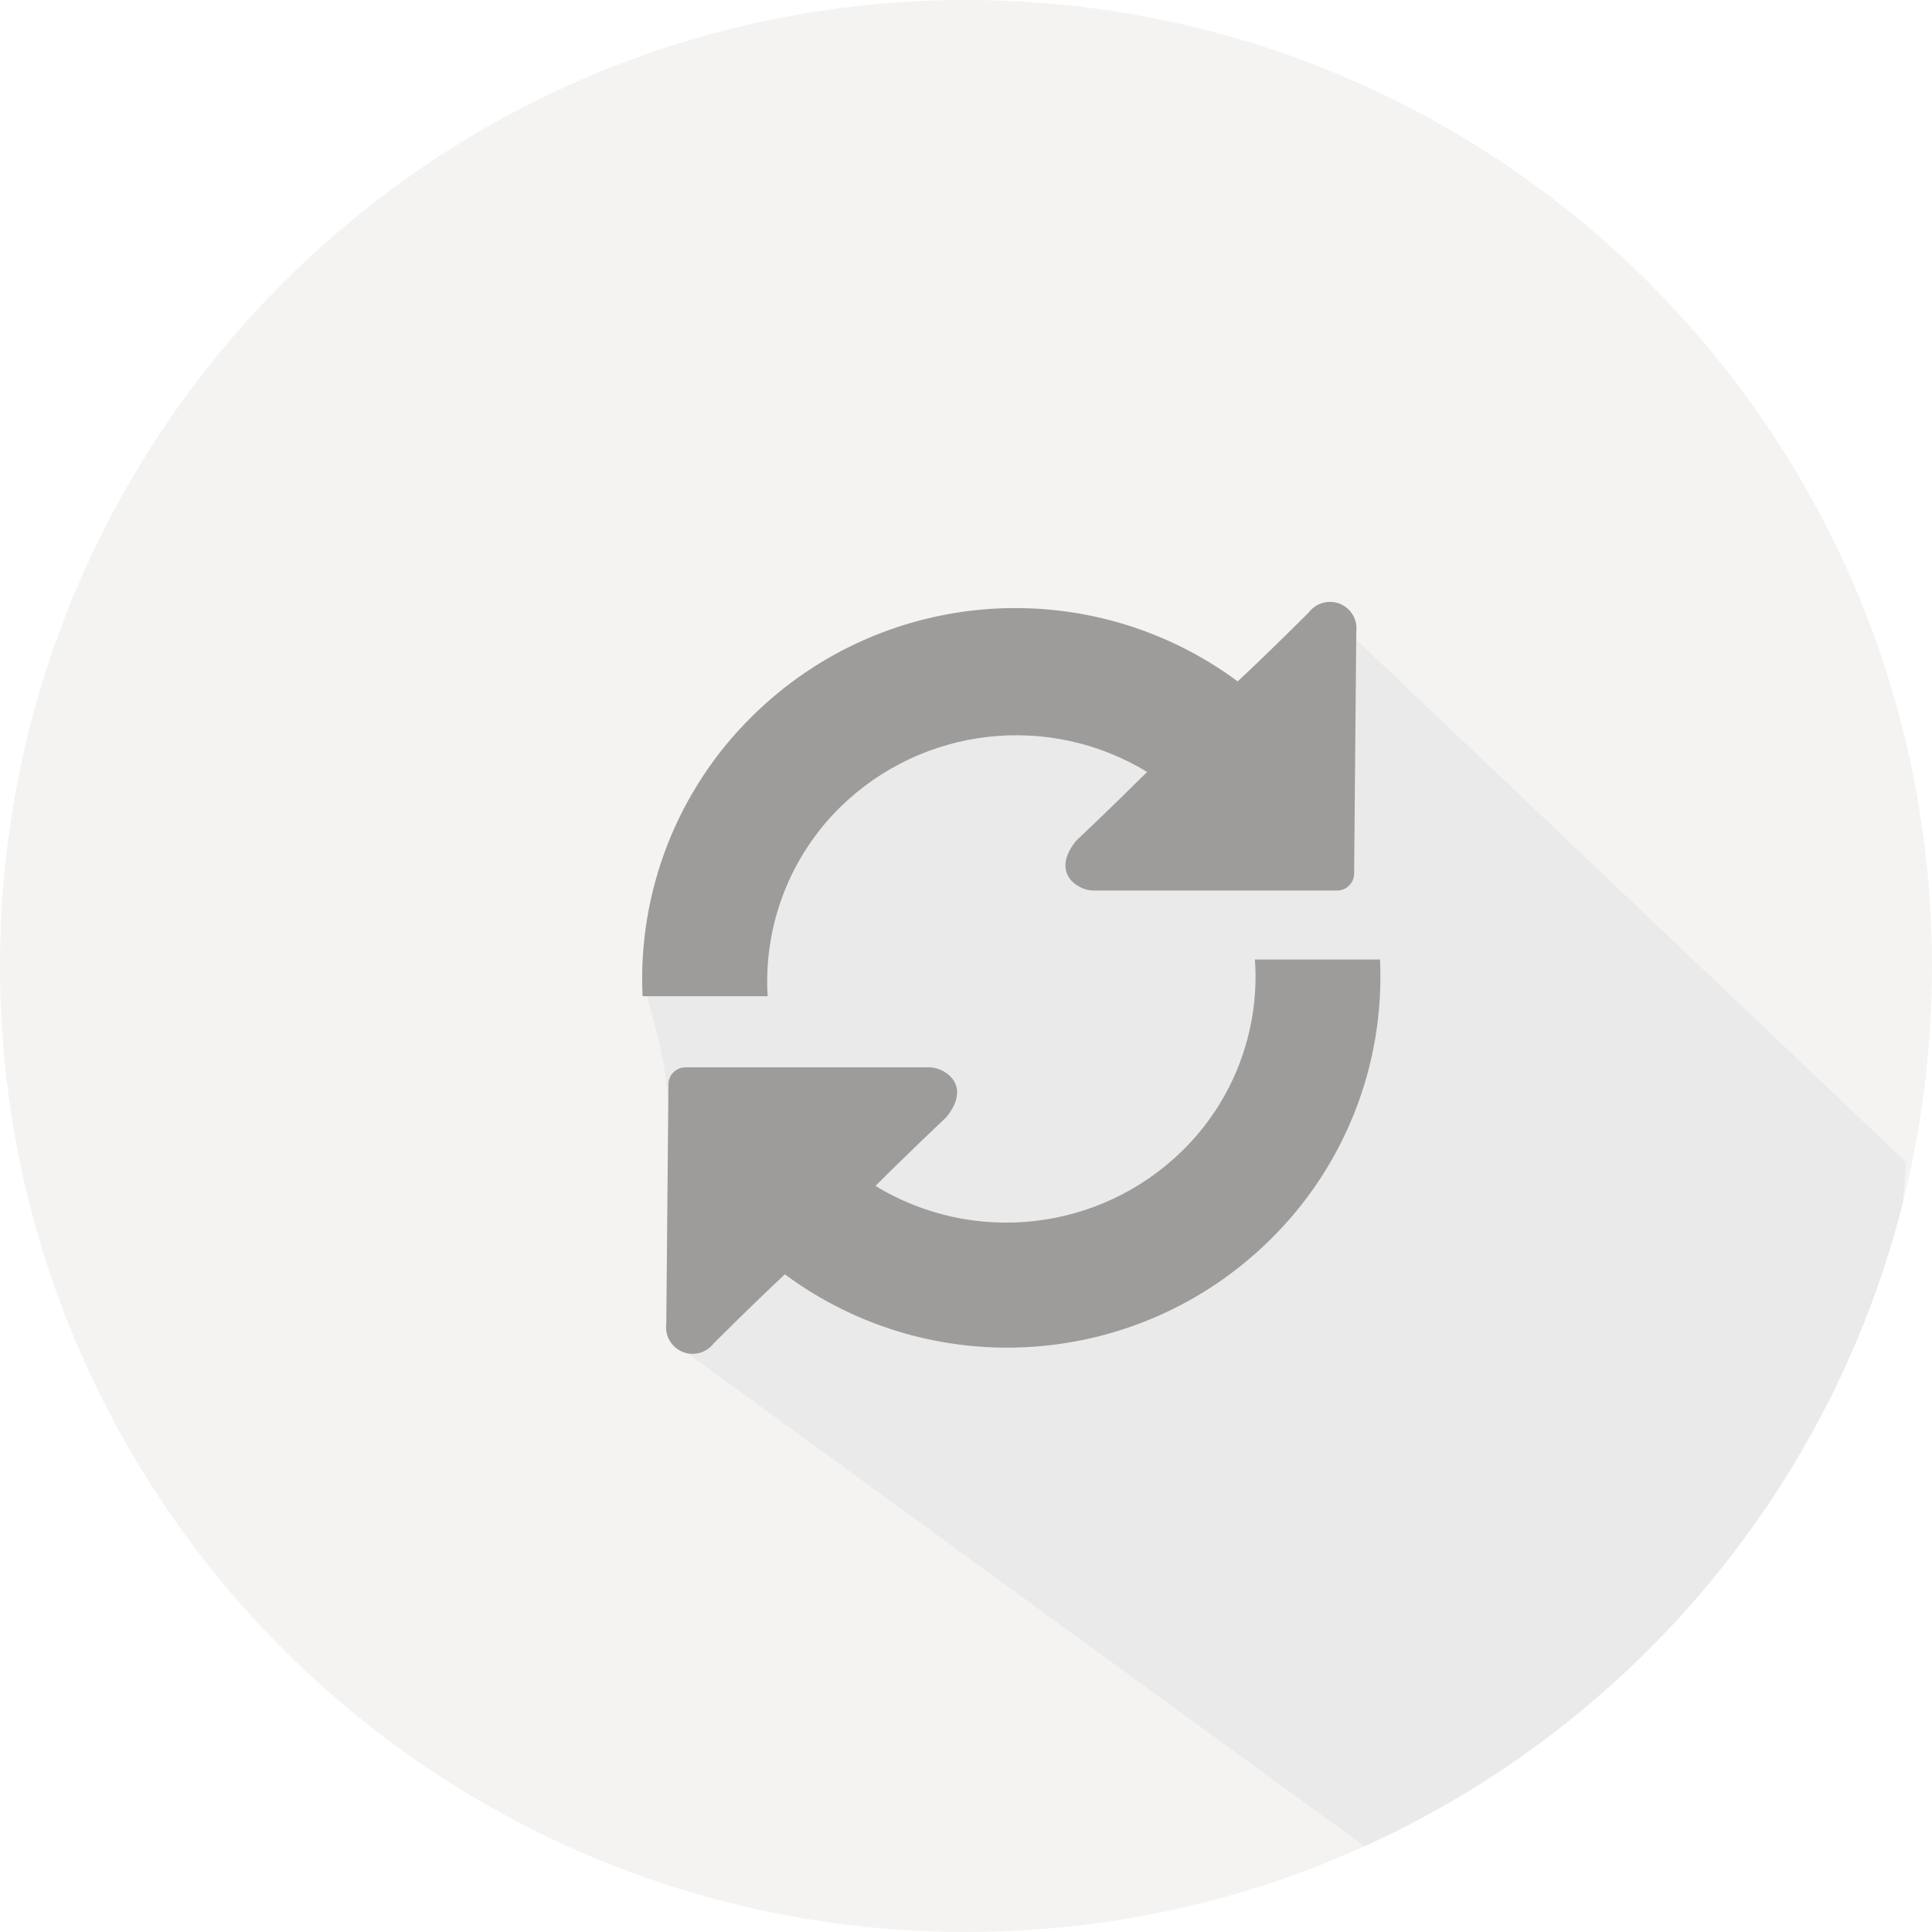
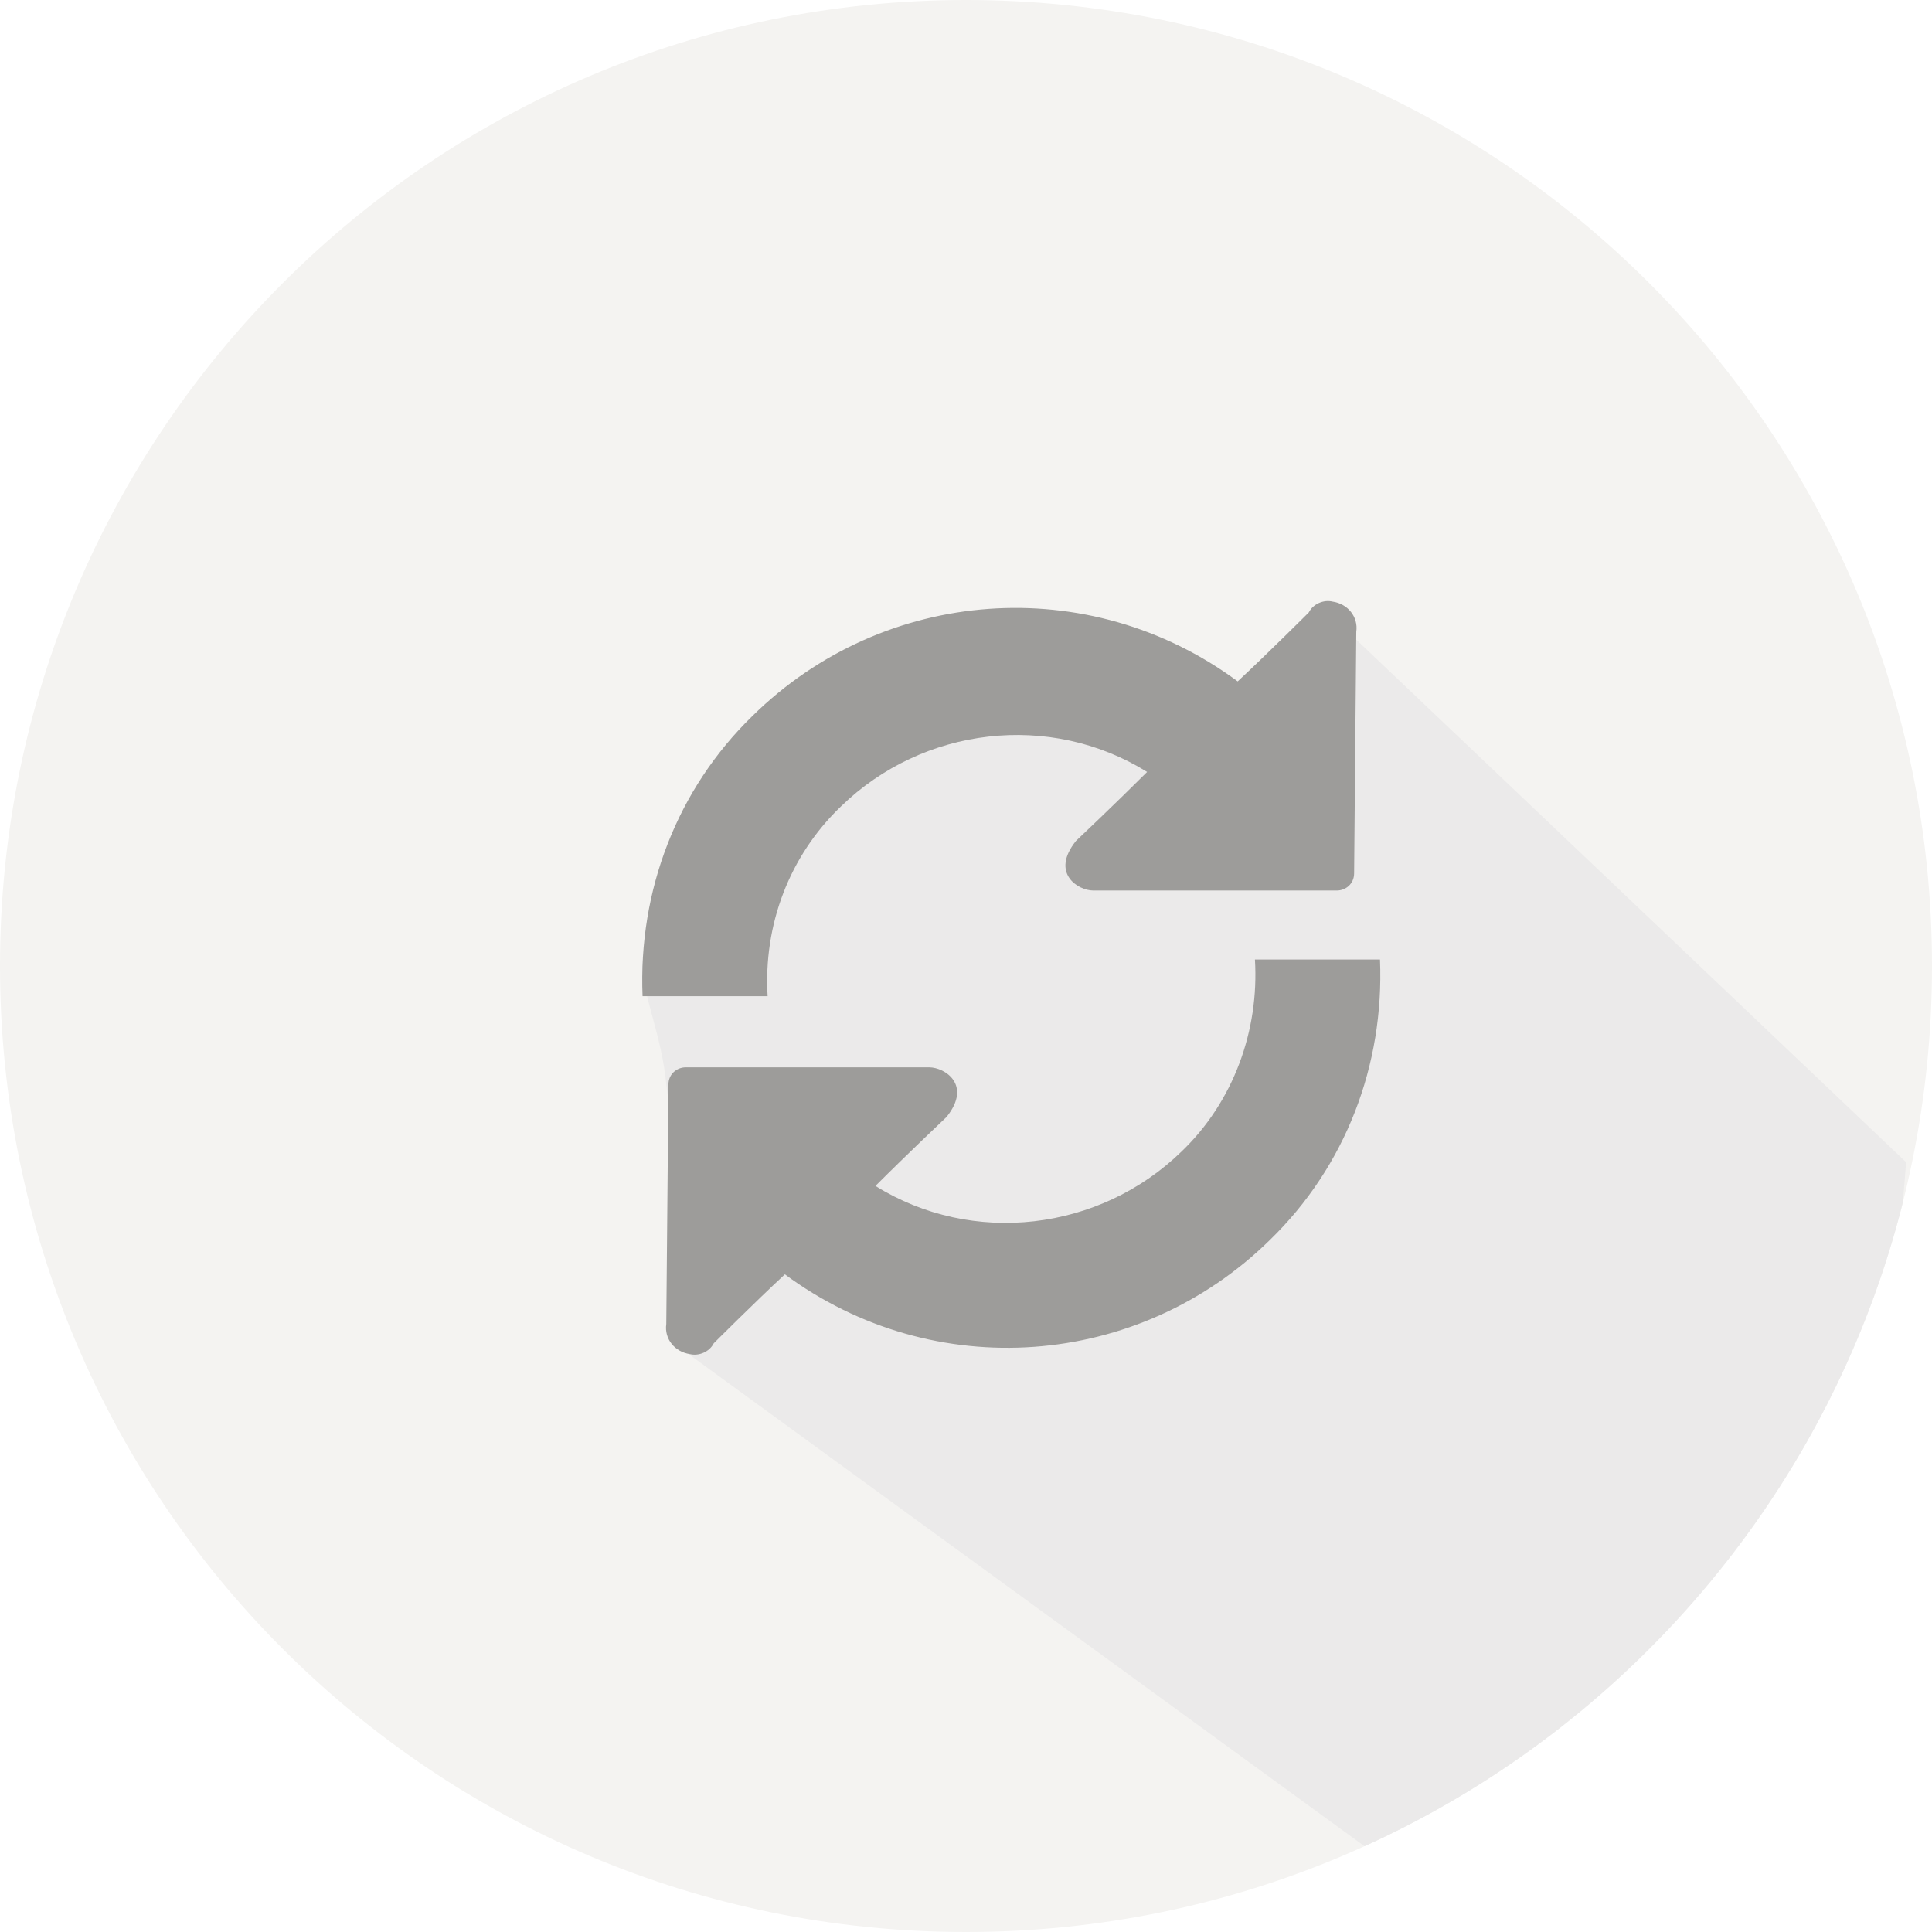
- <svg xmlns="http://www.w3.org/2000/svg" viewBox="0 0 89.6 89.6">
-   <defs>
-     <style>.cls-1{fill:none;}.cls-2{fill:#f4f3f1;}.cls-3{clip-path:url(#clip-path);}.cls-4{fill:#ebeaea;}.cls-5{fill:#9d9c9a;}</style>
-     <clipPath id="clip-path">
-       <circle class="cls-1" cx="44.8" cy="44.8" r="44.8" />
-     </clipPath>
-   </defs>
-   <g id="Layer_2" data-name="Layer 2">
-     <g id="Layer_1-2" data-name="Layer 1">
-       <g id="Capa_2" data-name="Capa 2">
-         <circle class="cls-2" cx="44.8" cy="44.8" r="44.8" />
+ <svg xmlns="http://www.w3.org/2000/svg" xmlns:xlink="http://www.w3.org/1999/xlink" version="1.1" id="Layer_1" x="0px" y="0px" viewBox="0 0 89.6 89.6" style="enable-background:new 0 0 89.6 89.6;" xml:space="preserve">
+   <style type="text/css">
+ 	.st0{fill:#F4F3F1;}
+ 	.st1{clip-path:url(#SVGID_2_);}
+ 	.st2{fill:#EBEAEA;}
+ 	.st3{fill:#9D9C9A;}
+ </style>
+   <g id="Layer_2">
+     <g id="Layer_1-2">
+       <g id="Capa_2">
+         <circle class="st0" cx="44.8" cy="44.8" r="44.8" />
      </g>
-       <g id="Capa_1" data-name="Capa 1">
-         <g class="cls-3">
-           <path class="cls-4" d="M31.8,62.7,63.8,86,80.5,75.3l5.6-12.2,1.8-3,.5-6.2L62.2,29l-2.8,3.8s-10.1-3.7-17.1-1.1c-7.7,2.9-12.2,10.4-12.5,12.9-.1,1.3.9,3.4,1.1,5.7C31.6,55.2,31.8,62.7,31.8,62.7Z" />
+       <g id="Capa_1">
+         <g>
+           <defs>
+             <circle id="SVGID_1_" cx="44.8" cy="44.8" r="44.8" />
+           </defs>
+           <clipPath id="SVGID_2_">
+             <use xlink:href="#SVGID_1_" style="overflow:visible;" />
+           </clipPath>
+           <g class="st1">
+             <path class="st2" d="M31.8,62.7l32,23.3l16.7-10.7l5.6-12.2l1.8-3l0.5-6.2L62.2,29l-2.8,3.8c0,0-10.1-3.7-17.1-1.1       c-7.7,2.9-12.2,10.4-12.5,12.9c-0.1,1.3,0.9,3.4,1.1,5.7C31.6,55.2,31.8,62.7,31.8,62.7z" />
+           </g>
        </g>
-         <path class="cls-5" d="M39,37.4a11.67,11.67,0,0,1,14.2-1.6c-1.5,1.5-3.3,3.2-3.3,3.2-1.2,1.5.1,2.3.8,2.3H62a.79.79,0,0,0,.8-.8l.1-11.2a1.23,1.23,0,0,0-2.2-.9s-1.9,1.9-3.3,3.2a17.35,17.35,0,0,0-22.5,1.6,17.09,17.09,0,0,0-5.1,13h5.8A11.35,11.35,0,0,1,39,37.4Z" />
-         <path class="cls-5" d="M58.2,44.5a11.3,11.3,0,0,1-3.4,8.9A11.67,11.67,0,0,1,40.6,55c1.5-1.5,3.3-3.2,3.3-3.2,1.2-1.5-.1-2.3-.8-2.3H31.8a.79.79,0,0,0-.8.8l-.1,11.1a1.23,1.23,0,0,0,2.2.9s1.9-1.9,3.3-3.2a17.35,17.35,0,0,0,22.5-1.6,17.09,17.09,0,0,0,5.1-13Z" />
+         <g id="MainObject">
+           <path class="st3" d="M39,37.4c3.8-3.7,9.7-4.4,14.2-1.6c-1.5,1.5-3.3,3.2-3.3,3.2c-1.2,1.5,0.1,2.3,0.8,2.3H62      c0.4,0,0.8-0.3,0.8-0.8c0,0,0,0,0,0l0.1-11.2c0.1-0.7-0.4-1.3-1.1-1.4c-0.4-0.1-0.9,0.1-1.1,0.5c0,0-1.9,1.9-3.3,3.2      c-6.9-5.1-16.4-4.4-22.5,1.6c-3.5,3.4-5.3,8.1-5.1,13h5.8C35.4,42.9,36.6,39.7,39,37.4z" />
+           <path class="st3" d="M58.2,44.5c0.2,3.3-1,6.6-3.4,8.9c-3.8,3.7-9.7,4.4-14.2,1.6c1.5-1.5,3.3-3.2,3.3-3.2      c1.2-1.5-0.1-2.3-0.8-2.3H31.8c-0.4,0-0.8,0.3-0.8,0.8c0,0,0,0,0,0l-0.1,11.1c-0.1,0.7,0.4,1.3,1.1,1.4c0.4,0.1,0.9-0.1,1.1-0.5      c0,0,1.9-1.9,3.3-3.2c6.9,5.1,16.4,4.4,22.5-1.6c3.5-3.4,5.3-8.1,5.1-13L58.2,44.5z" />
+         </g>
      </g>
    </g>
  </g>
</svg>
